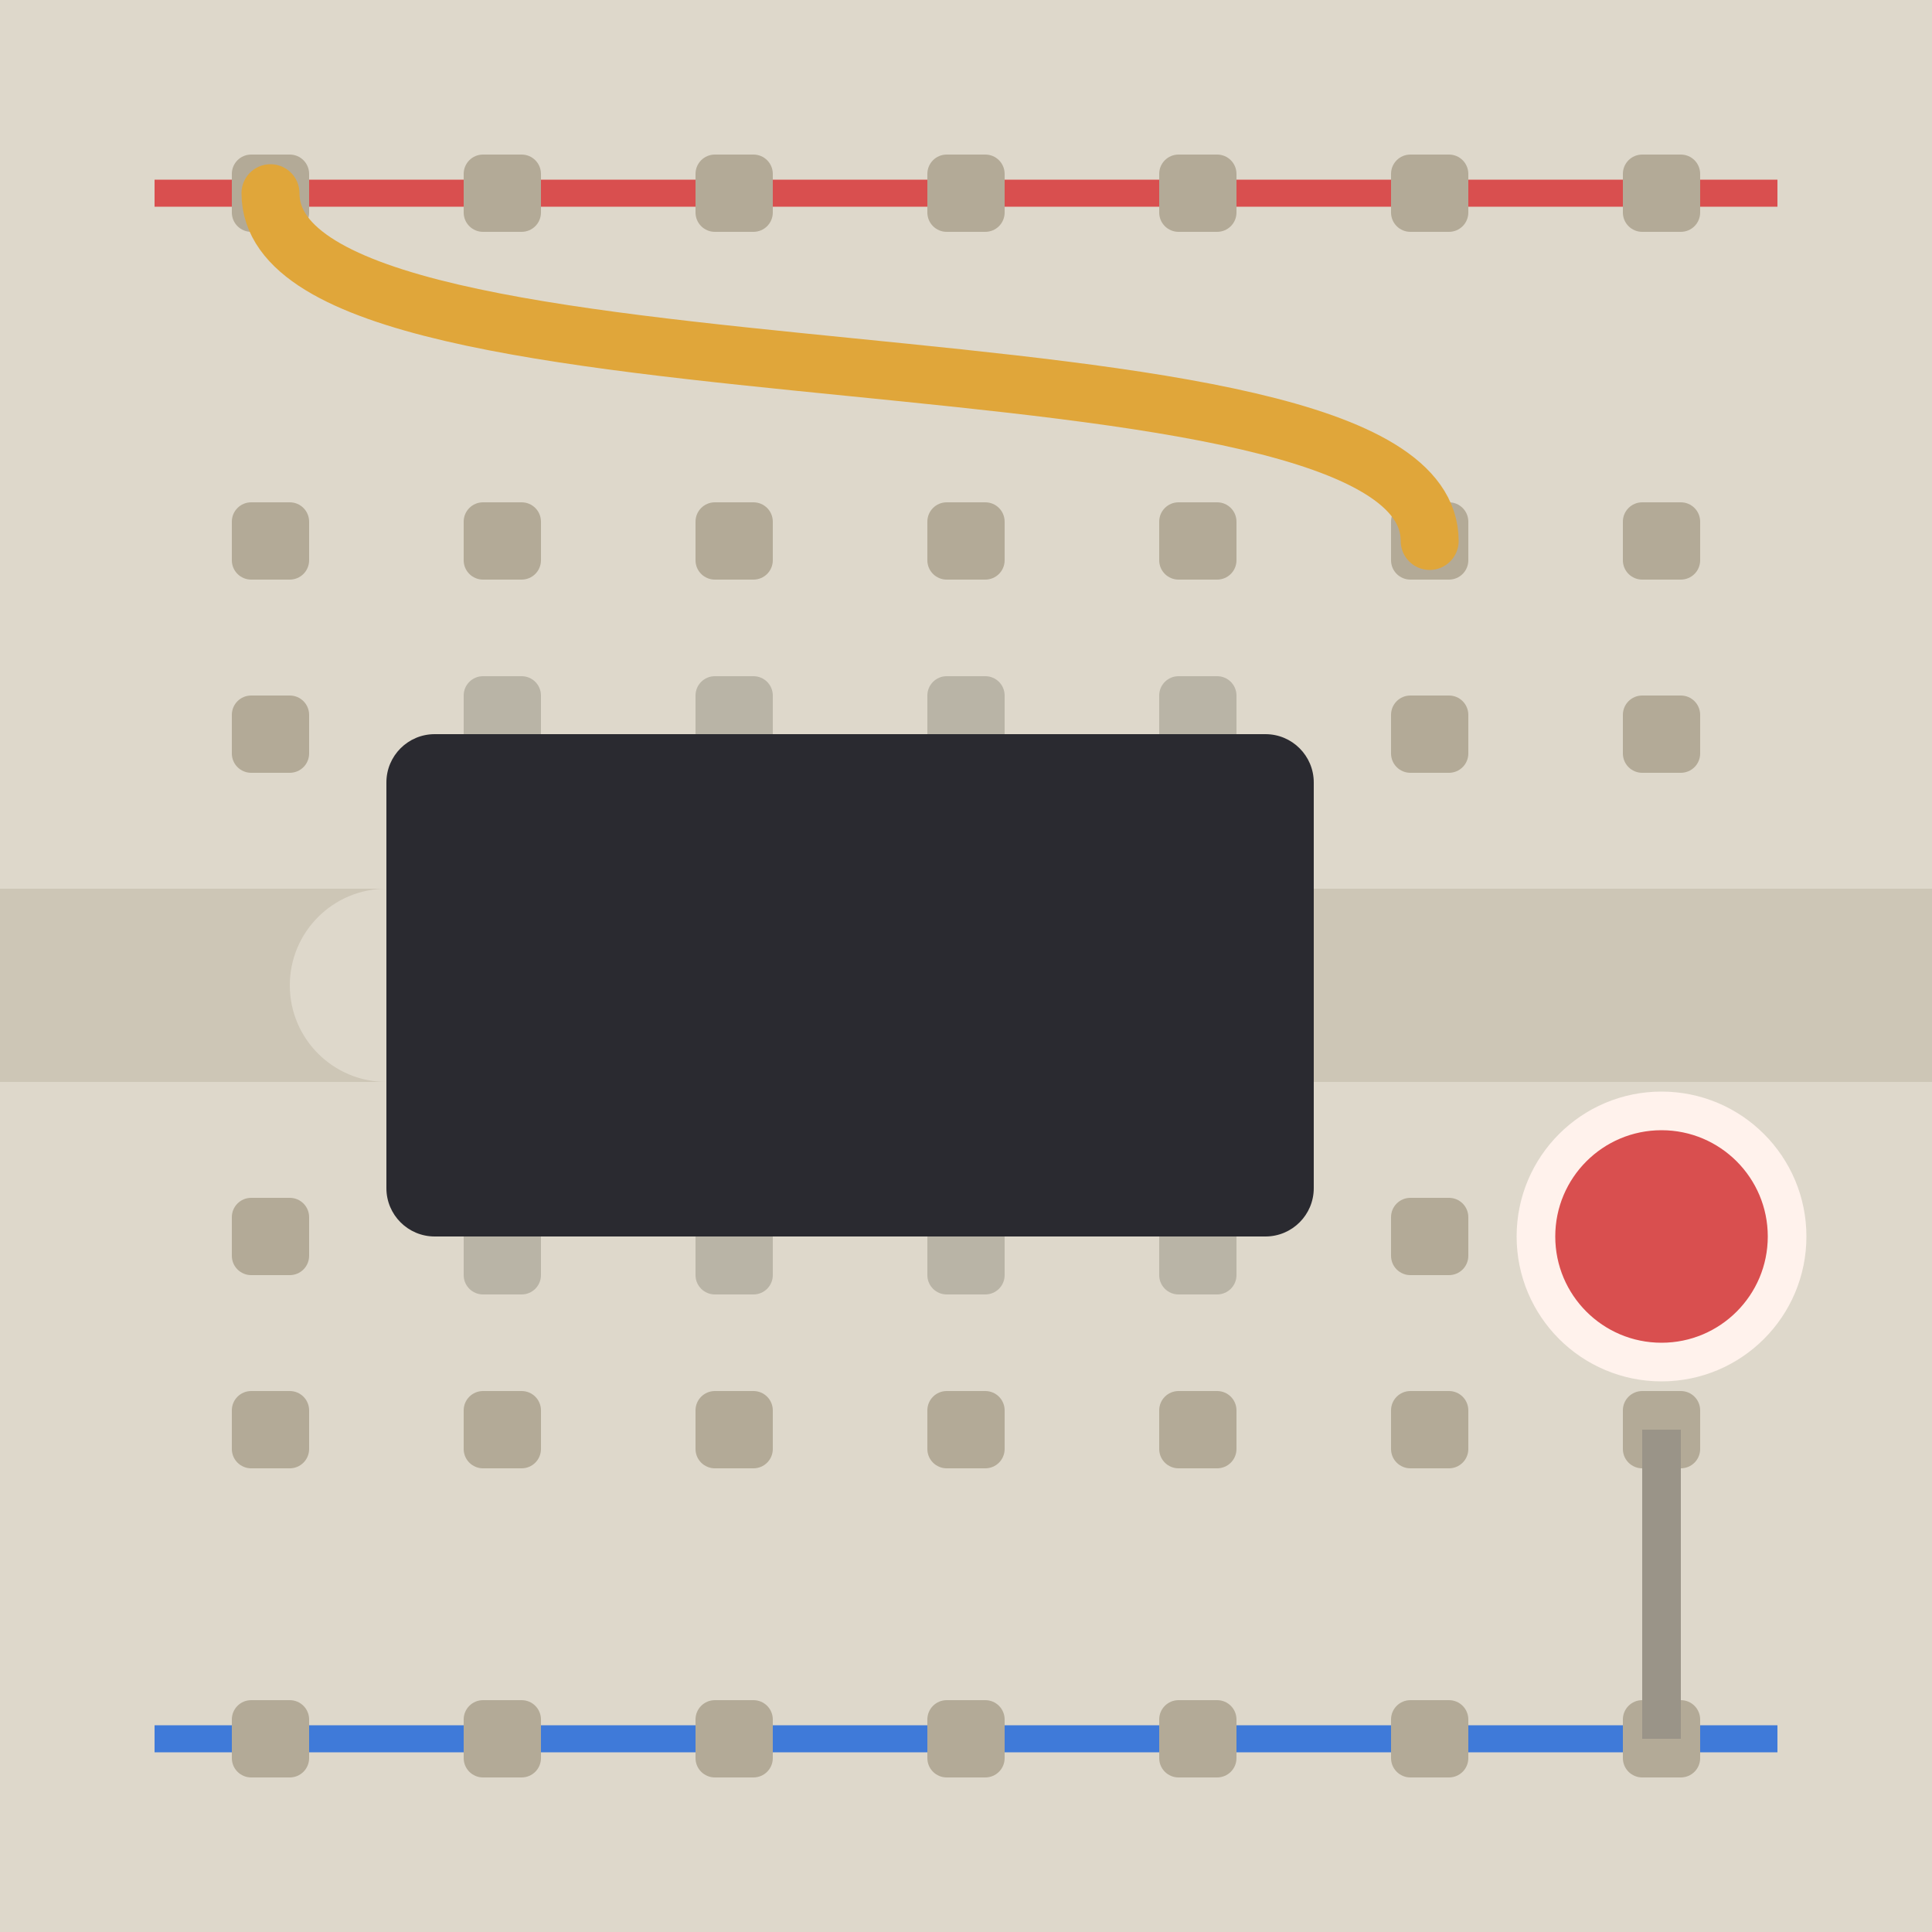
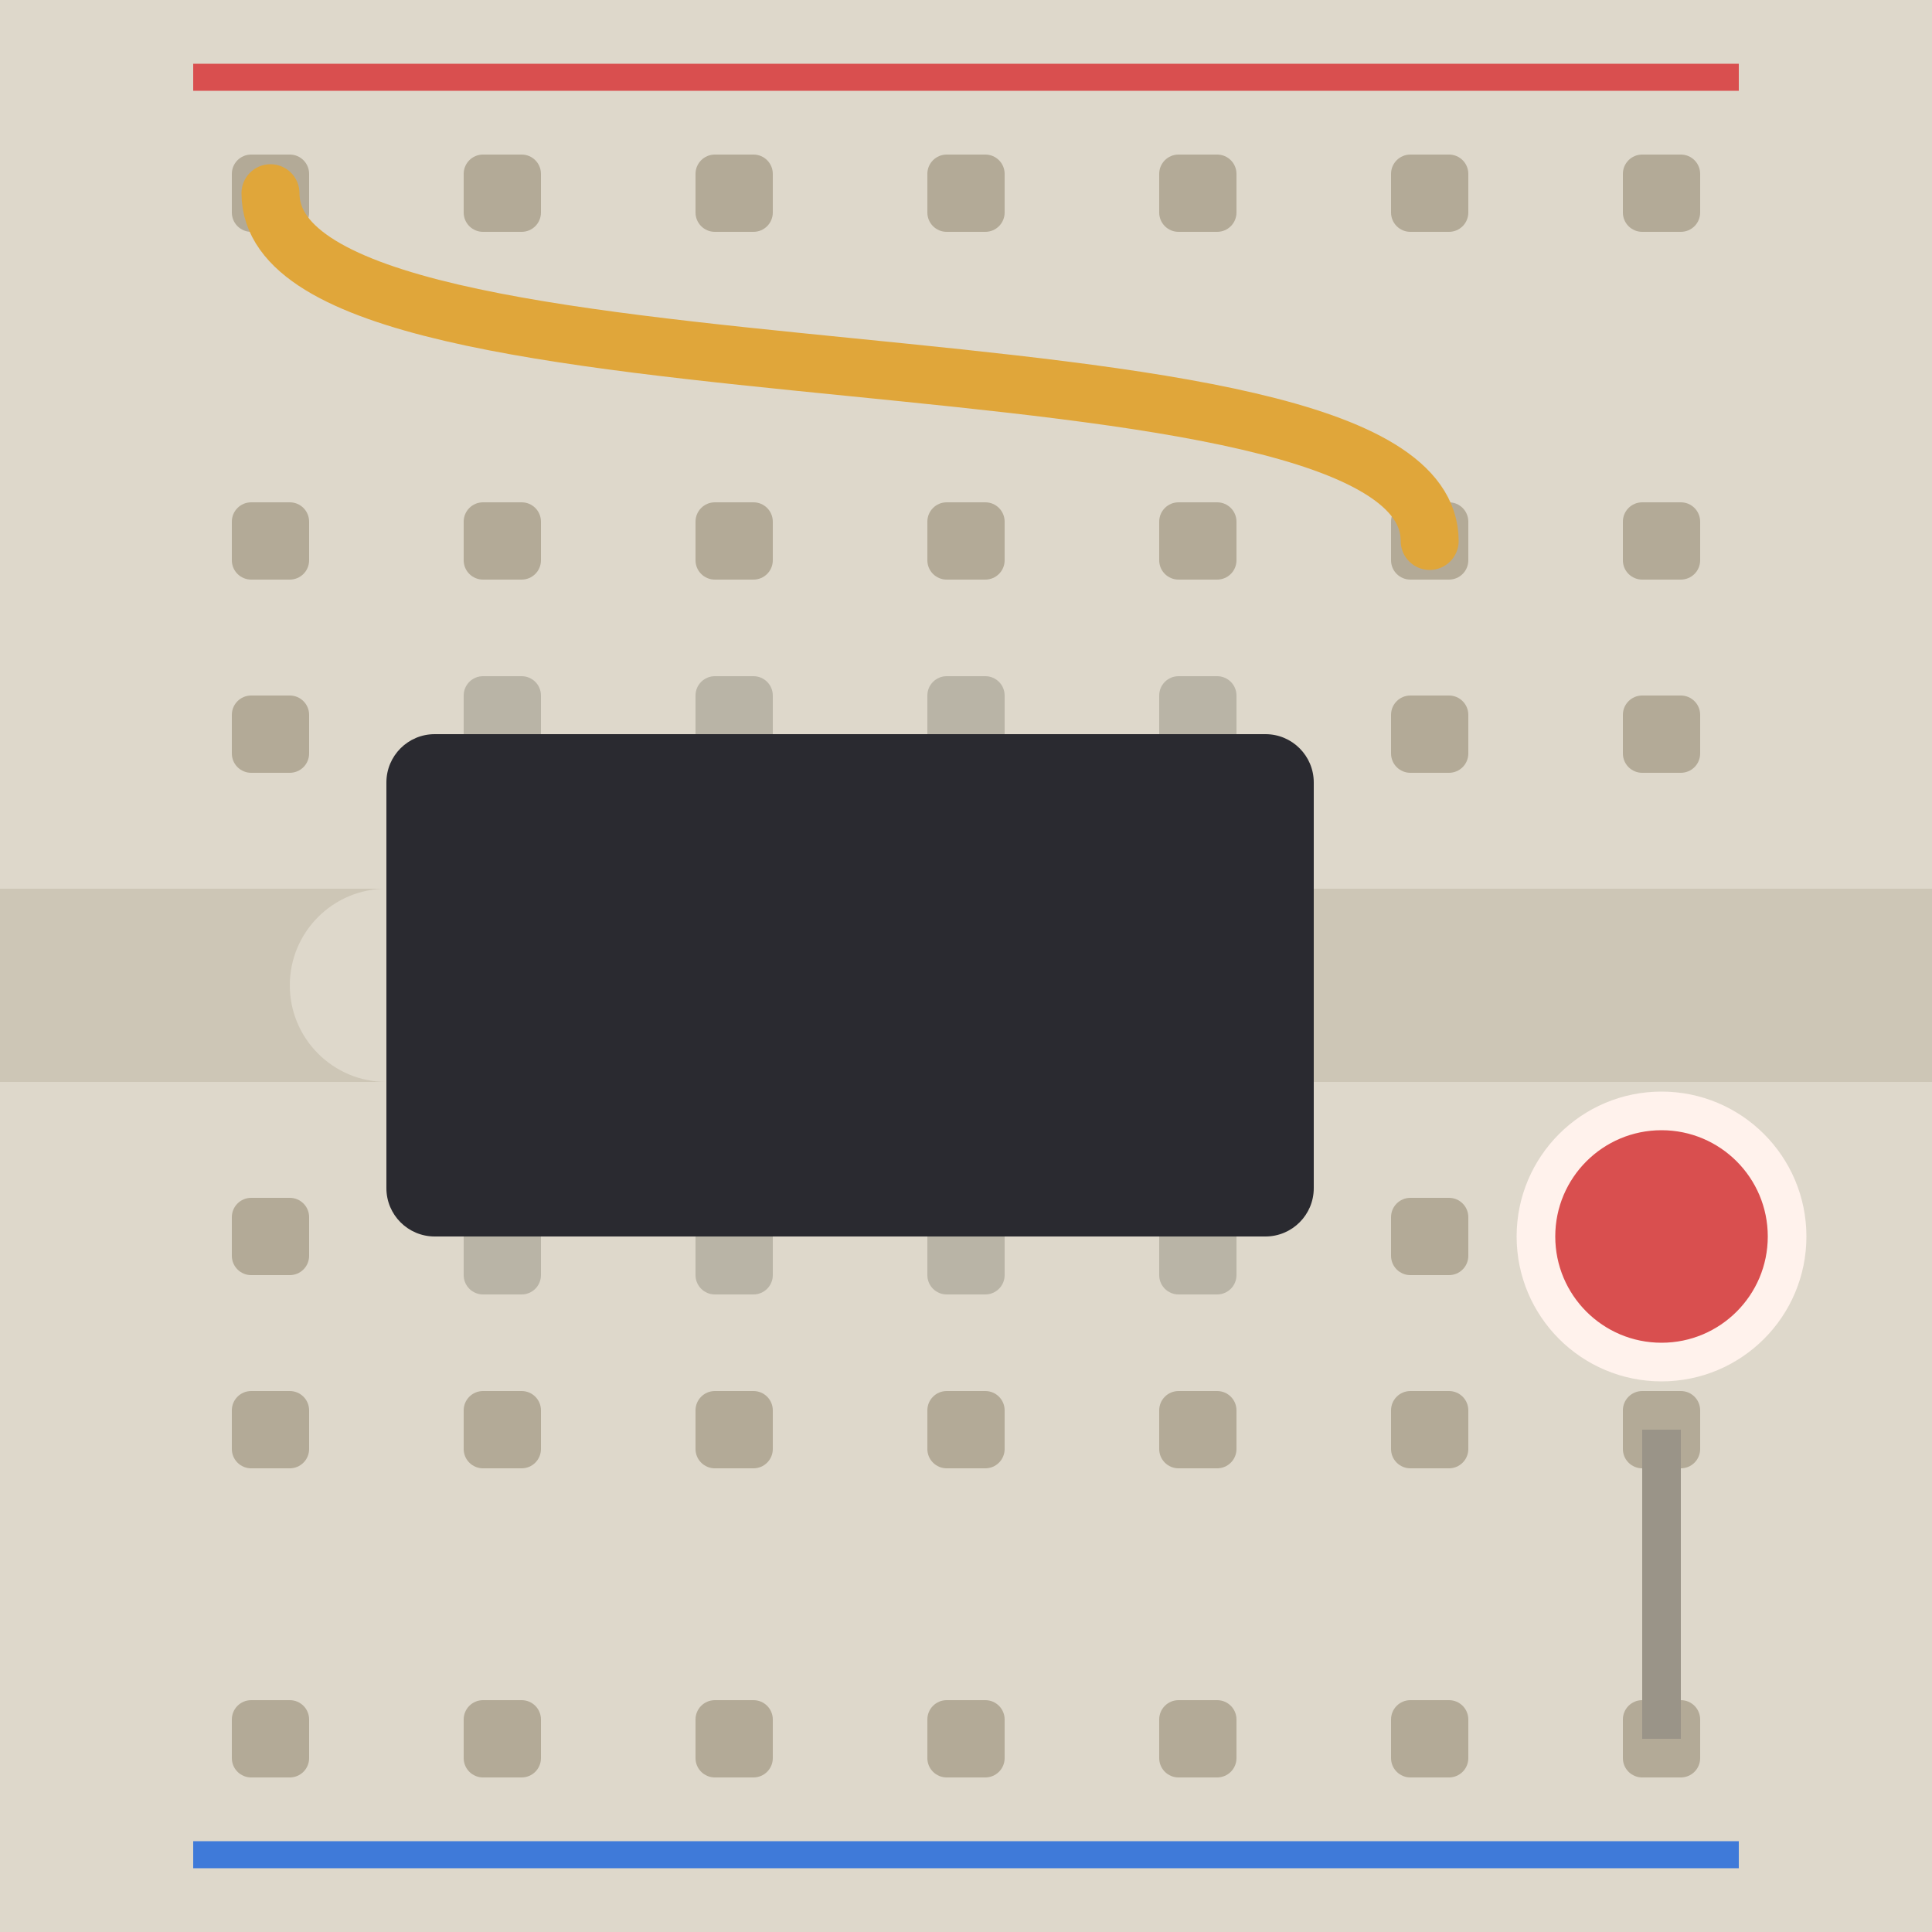
<svg xmlns="http://www.w3.org/2000/svg" viewBox="0 0 100 100">
  <rect width="100" height="100" fill="#ded8cb" />
  <rect x="0" y="46" width="100" height="10" fill="#cdc6b6" />
-   <line x1="8" y1="10" x2="92" y2="10" stroke="#d94f4f" stroke-width="1.4" />
-   <line x1="8" y1="90" x2="92" y2="90" stroke="#3f7ad9" stroke-width="1.4" />
+   <line x1="10" y1="4" x2="90" y2="4" stroke="#d94f4f" stroke-width="1.4" />
+   <line x1="10" y1="96" x2="90" y2="96" stroke="#3f7ad9" stroke-width="1.4" />
  <g fill="#b3aa97">
    <rect x="12" y="8" width="4" height="4" rx="1" />
    <rect x="24" y="8" width="4" height="4" rx="1" />
    <rect x="36" y="8" width="4" height="4" rx="1" />
    <rect x="48" y="8" width="4" height="4" rx="1" />
    <rect x="60" y="8" width="4" height="4" rx="1" />
    <rect x="72" y="8" width="4" height="4" rx="1" />
    <rect x="84" y="8" width="4" height="4" rx="1" />
    <rect x="12" y="26" width="4" height="4" rx="1" />
    <rect x="24" y="26" width="4" height="4" rx="1" />
    <rect x="36" y="26" width="4" height="4" rx="1" />
    <rect x="48" y="26" width="4" height="4" rx="1" />
    <rect x="60" y="26" width="4" height="4" rx="1" />
    <rect x="72" y="26" width="4" height="4" rx="1" />
    <rect x="84" y="26" width="4" height="4" rx="1" />
    <rect x="12" y="36" width="4" height="4" rx="1" />
    <rect x="24" y="36" width="4" height="4" rx="1" />
    <rect x="36" y="36" width="4" height="4" rx="1" />
    <rect x="48" y="36" width="4" height="4" rx="1" />
    <rect x="60" y="36" width="4" height="4" rx="1" />
    <rect x="72" y="36" width="4" height="4" rx="1" />
    <rect x="84" y="36" width="4" height="4" rx="1" />
    <rect x="12" y="62" width="4" height="4" rx="1" />
    <rect x="24" y="62" width="4" height="4" rx="1" />
    <rect x="36" y="62" width="4" height="4" rx="1" />
    <rect x="48" y="62" width="4" height="4" rx="1" />
    <rect x="60" y="62" width="4" height="4" rx="1" />
    <rect x="72" y="62" width="4" height="4" rx="1" />
    <rect x="84" y="62" width="4" height="4" rx="1" />
    <rect x="12" y="72" width="4" height="4" rx="1" />
    <rect x="24" y="72" width="4" height="4" rx="1" />
    <rect x="36" y="72" width="4" height="4" rx="1" />
    <rect x="48" y="72" width="4" height="4" rx="1" />
    <rect x="60" y="72" width="4" height="4" rx="1" />
    <rect x="72" y="72" width="4" height="4" rx="1" />
    <rect x="84" y="72" width="4" height="4" rx="1" />
    <rect x="12" y="88" width="4" height="4" rx="1" />
    <rect x="24" y="88" width="4" height="4" rx="1" />
    <rect x="36" y="88" width="4" height="4" rx="1" />
    <rect x="48" y="88" width="4" height="4" rx="1" />
    <rect x="60" y="88" width="4" height="4" rx="1" />
    <rect x="72" y="88" width="4" height="4" rx="1" />
    <rect x="84" y="88" width="4" height="4" rx="1" />
  </g>
  <g fill="#b9b4a6">
    <rect x="24" y="35" width="4" height="6" rx="1" />
    <rect x="24" y="61" width="4" height="6" rx="1" />
    <rect x="36" y="35" width="4" height="6" rx="1" />
    <rect x="36" y="61" width="4" height="6" rx="1" />
    <rect x="48" y="35" width="4" height="6" rx="1" />
    <rect x="48" y="61" width="4" height="6" rx="1" />
    <rect x="60" y="35" width="4" height="6" rx="1" />
    <rect x="60" y="61" width="4" height="6" rx="1" />
  </g>
  <rect x="20" y="38" width="48" height="26" rx="2.5" fill="#2a2a30" />
  <path d="M20 46a5 5 0 0 0 0 10Z" fill="#ded8cb" />
  <path d="M14 10 C 14 22, 74 16, 74 28" fill="none" stroke="#e0a63a" stroke-width="3" stroke-linecap="round" />
  <line x1="86" y1="74" x2="86" y2="90" stroke="#9a9488" stroke-width="2" />
  <circle cx="86" cy="64" r="6.5" fill="#d94f4f" stroke="#fff2ec" stroke-width="2" />
</svg>
